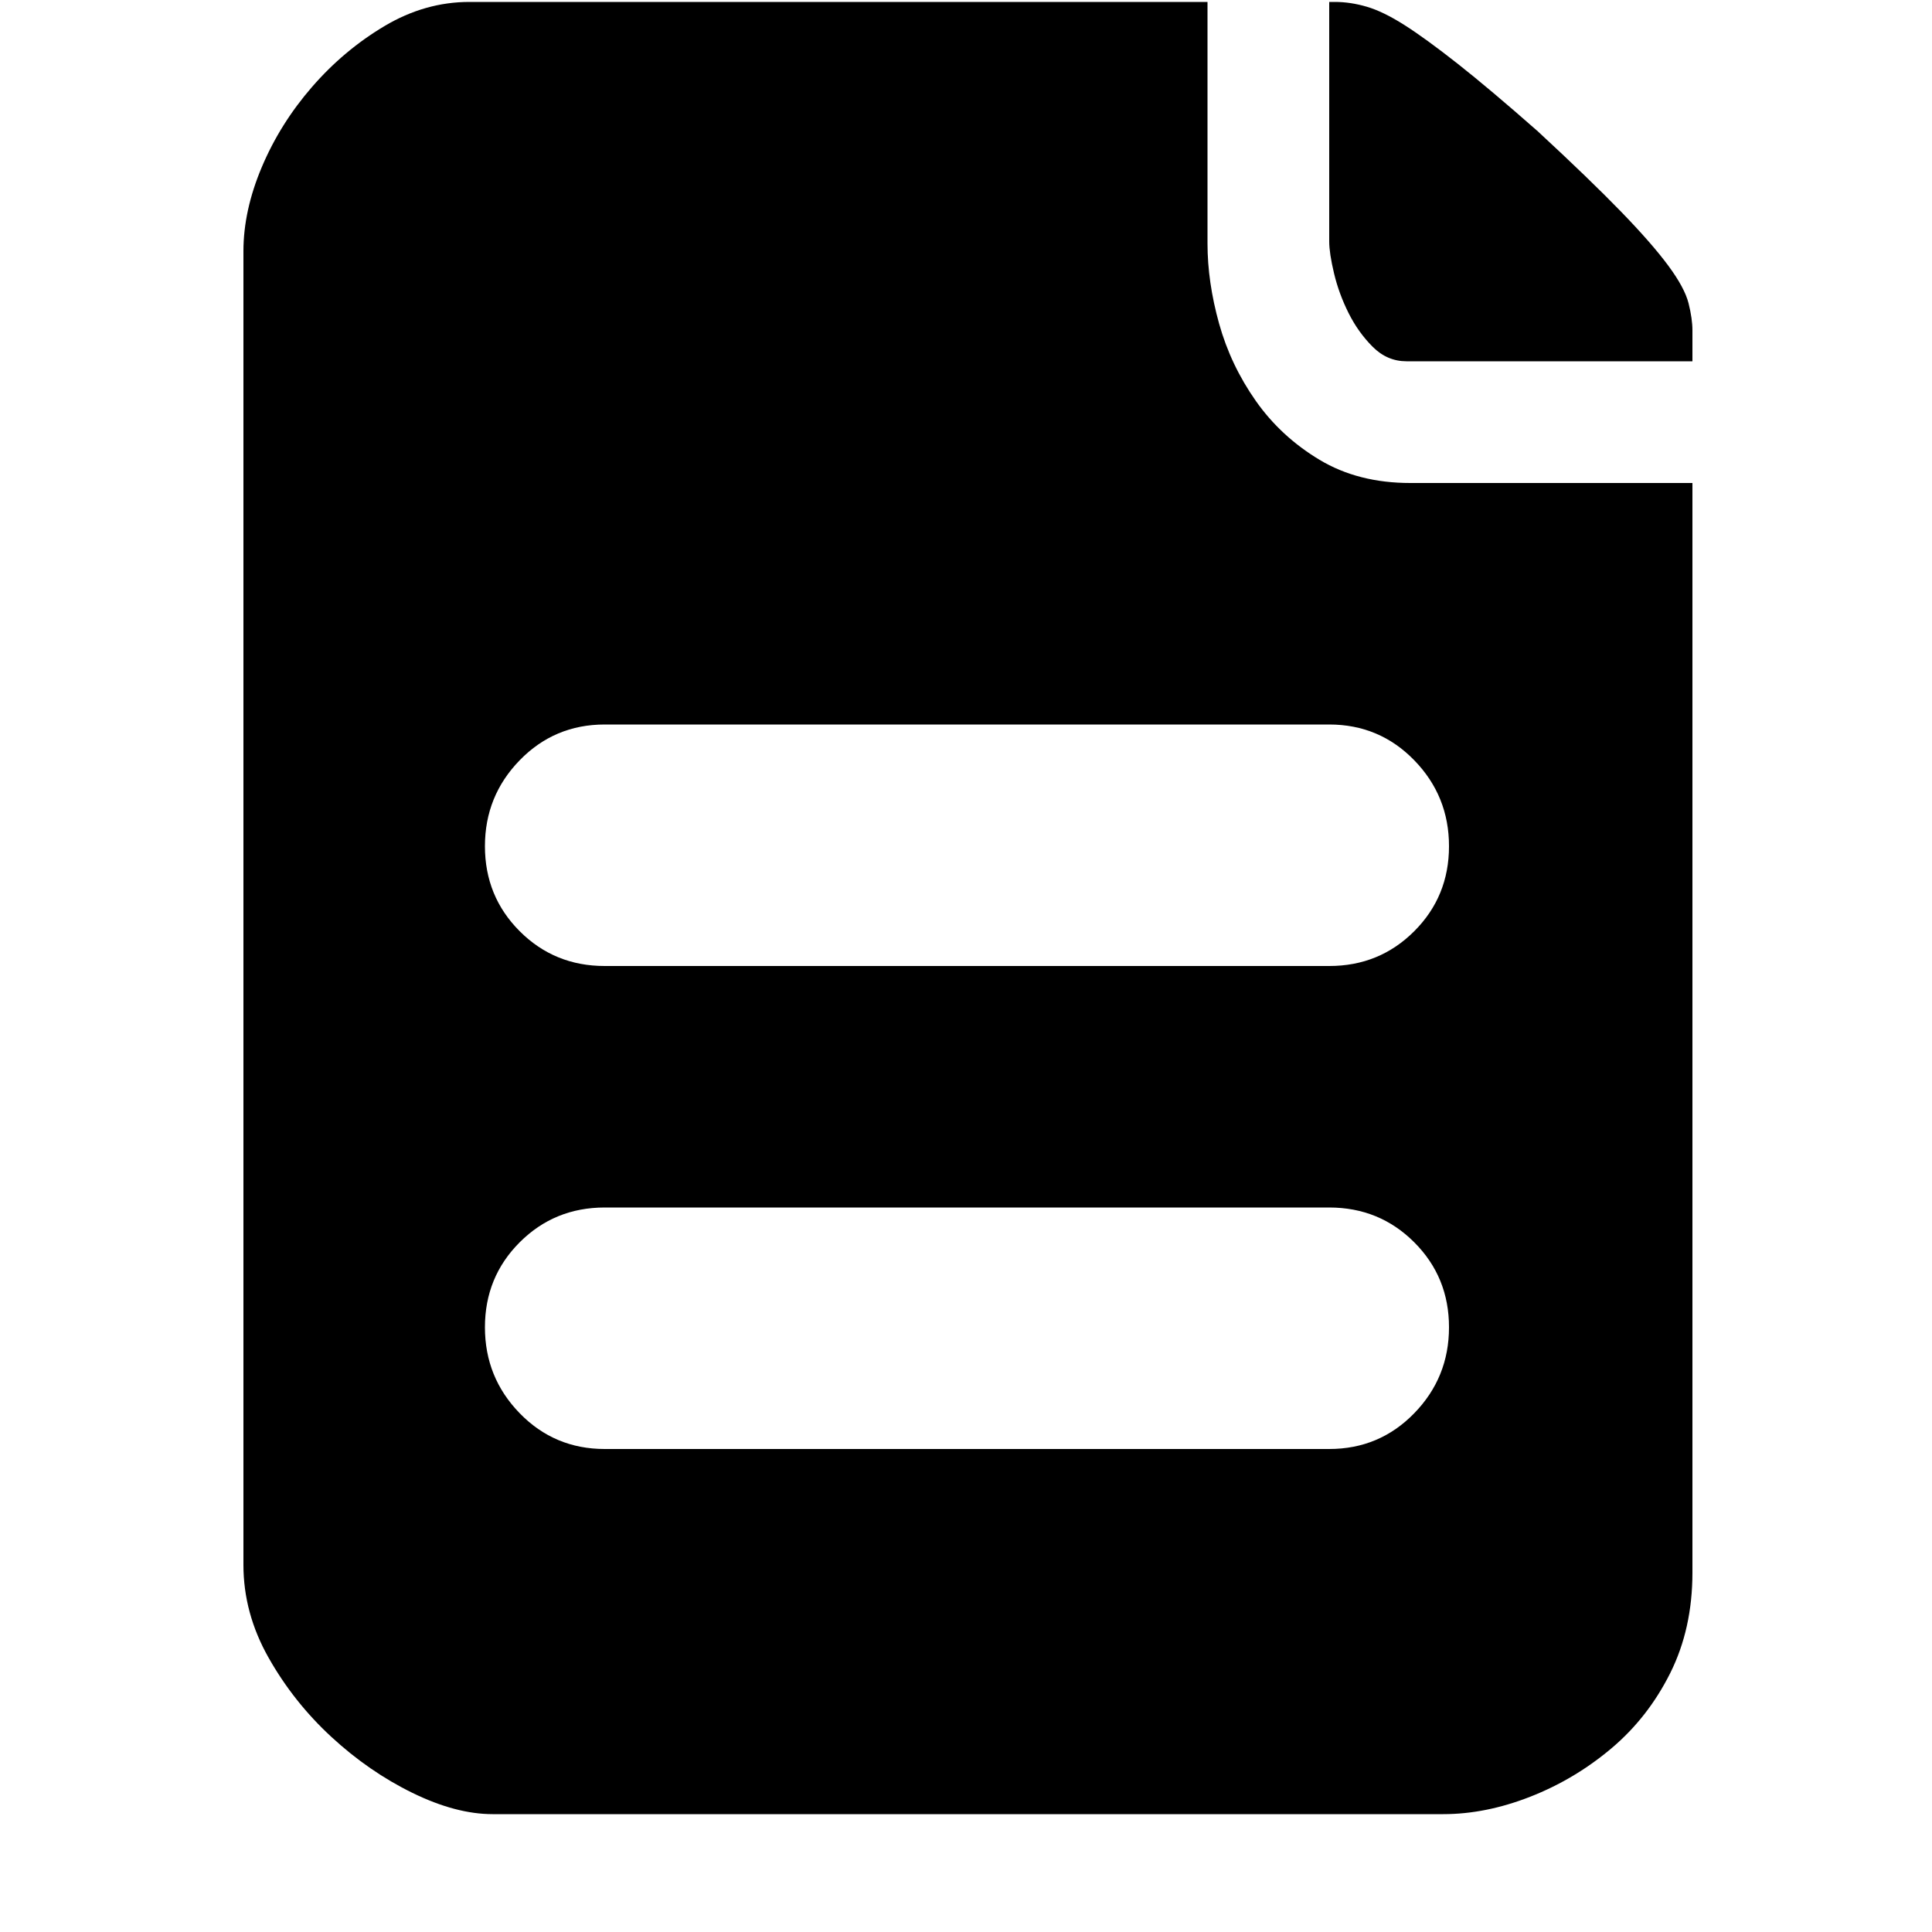
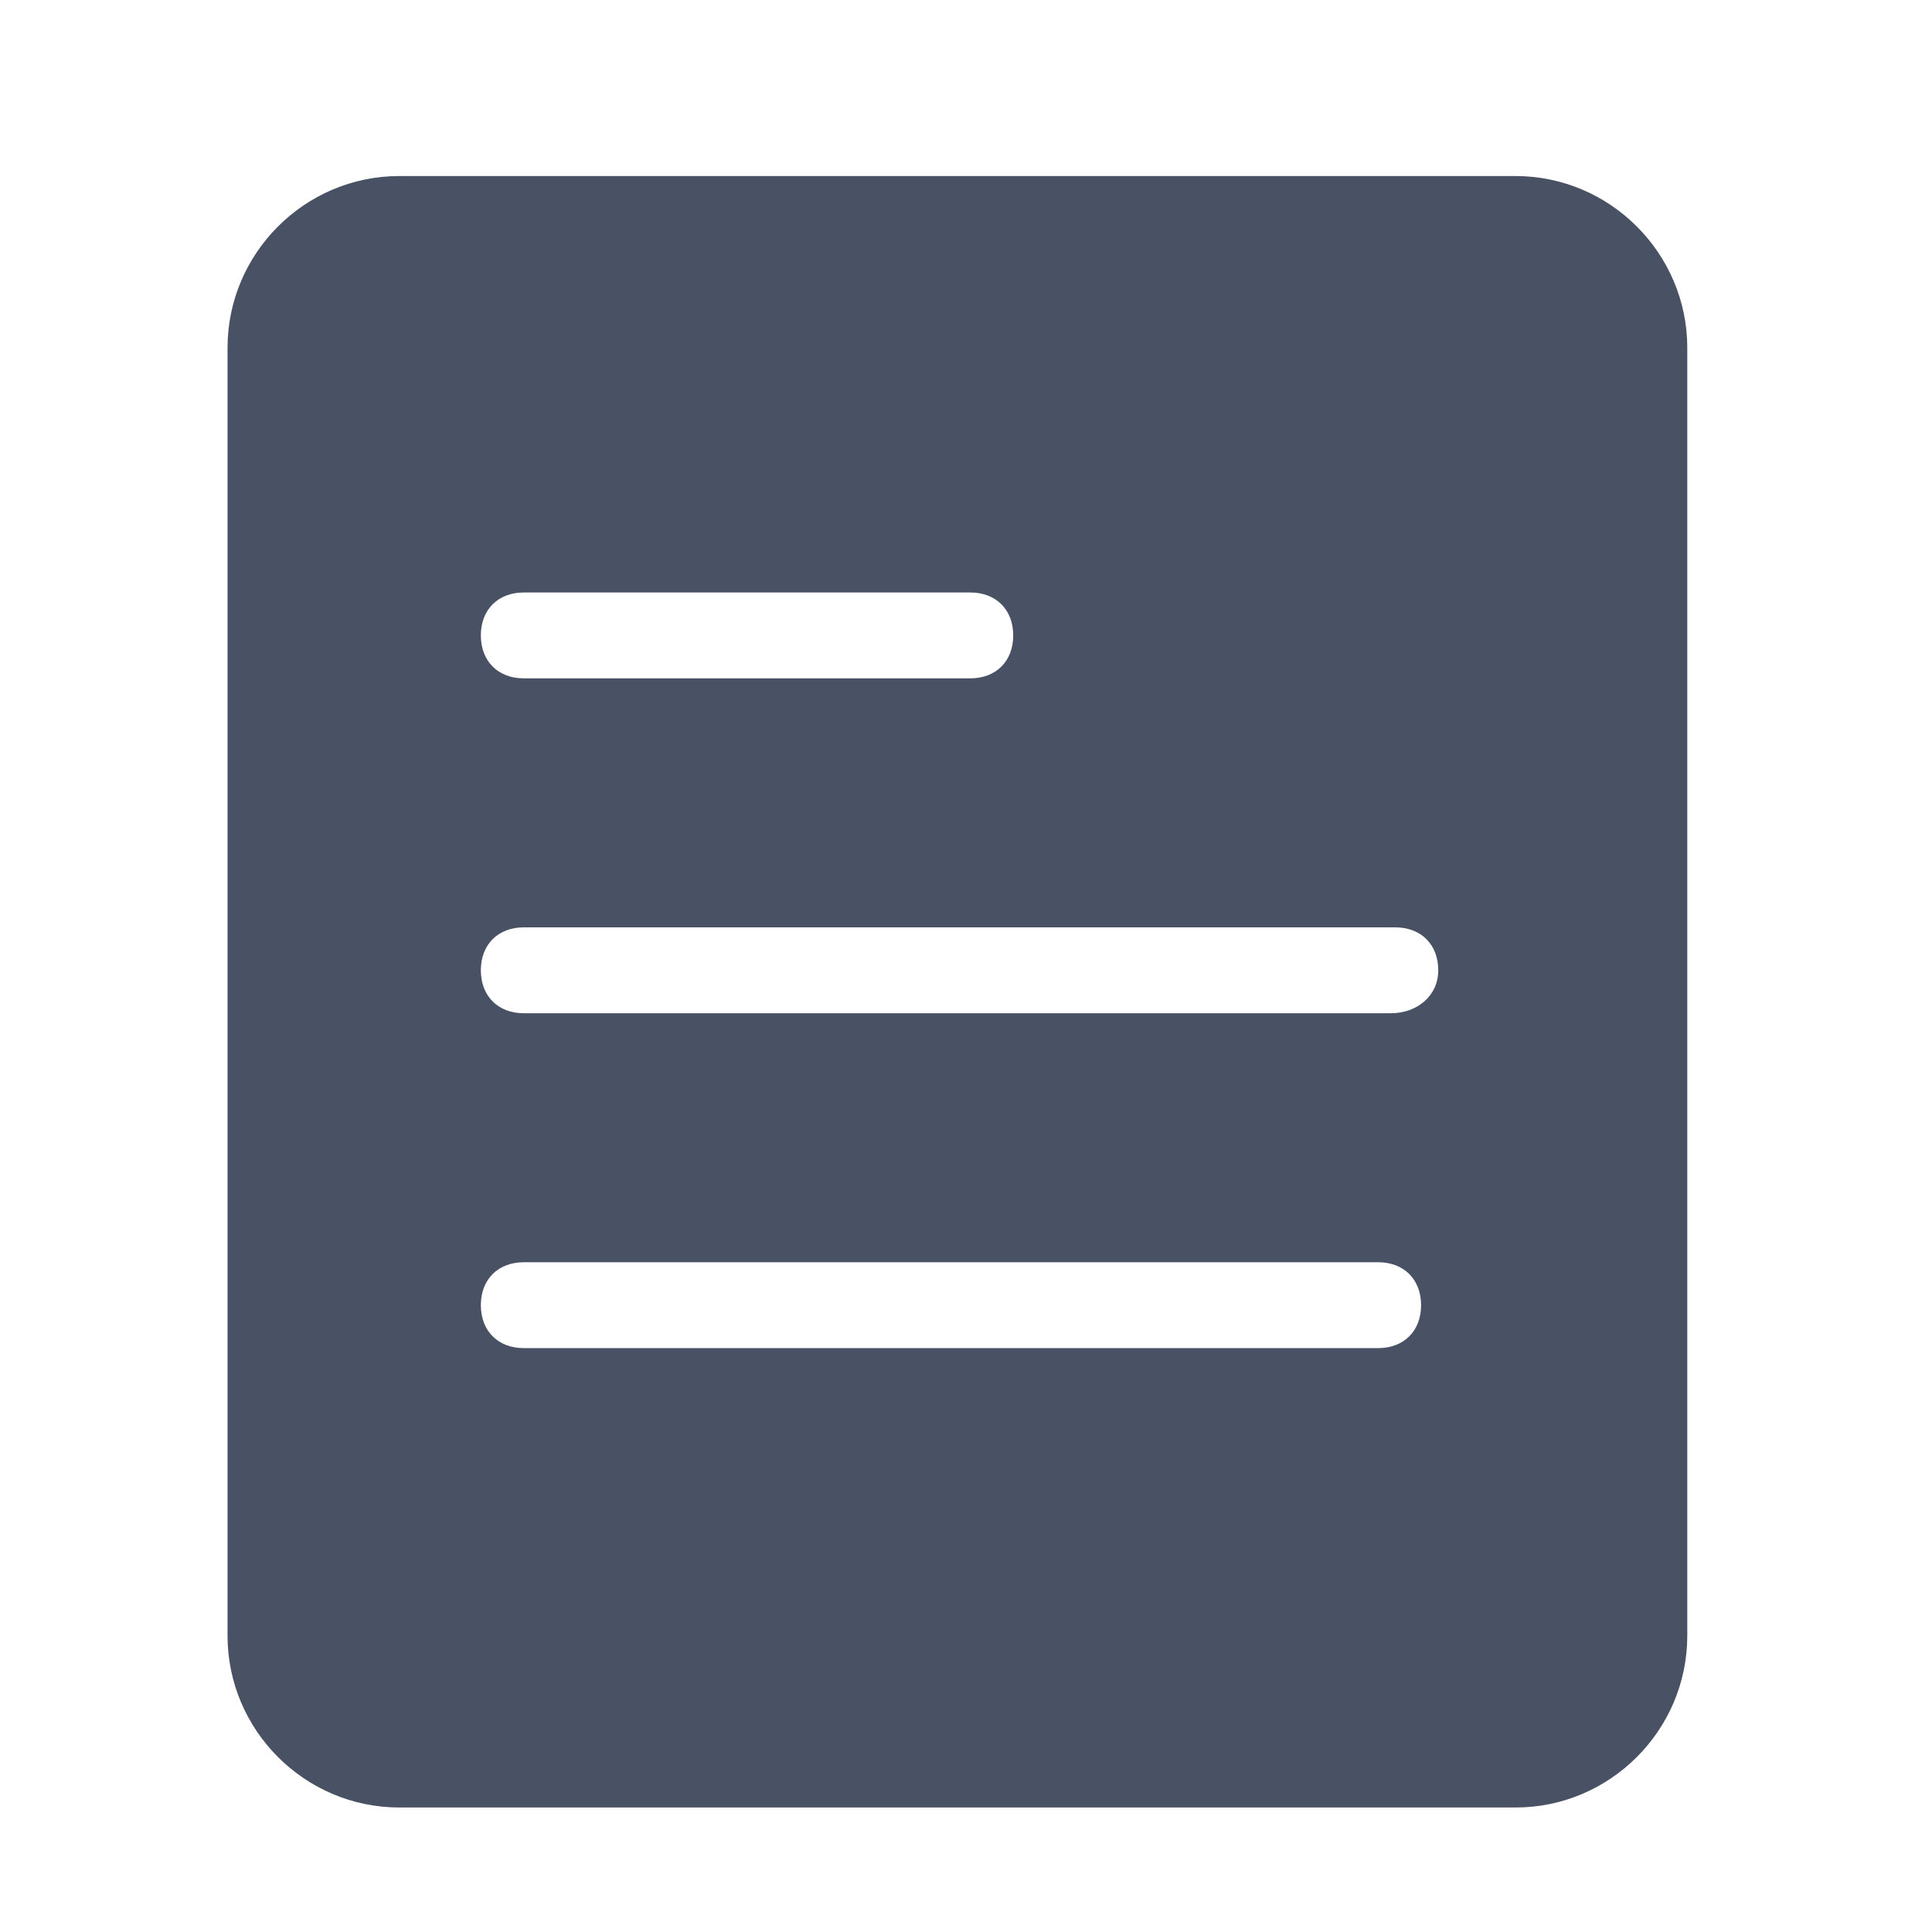
- <svg xmlns="http://www.w3.org/2000/svg" t="1686557165145" class="icon" viewBox="0 0 1024 1024" version="1.1" p-id="2404">
-   <path d="M815.104 69.632q27.648 25.6 44.032 42.496t25.088 28.672 10.752 19.968 2.048 14.336l0 16.384-151.552 0q-10.24 0-17.92-7.68t-12.8-17.92-7.68-20.992-2.56-16.896l0-126.976 3.072 0q8.192 0 16.896 2.56t19.968 9.728 28.16 20.48 42.496 35.84zM640 129.024q0 20.48 6.144 42.496t19.456 40.96 33.792 31.232 48.128 12.288l149.504 0 0 577.536q0 29.696-11.776 53.248t-31.232 39.936-43.008 25.6-46.08 9.216l-503.808 0q-19.456 0-42.496-11.264t-43.008-29.696-33.28-41.984-13.312-49.152l0-696.32q0-21.504 9.728-44.544t26.624-42.496 38.4-32.256 45.056-12.8l391.168 0 0 128zM704.512 768q26.624 0 45.056-18.944t18.432-45.568-18.432-45.056-45.056-18.432l-384 0q-26.624 0-45.056 18.432t-18.432 45.056 18.432 45.568 45.056 18.944l384 0zM768 448.512q0-26.624-18.432-45.568t-45.056-18.944l-384 0q-26.624 0-45.056 18.944t-18.432 45.568 18.432 45.056 45.056 18.432l384 0q26.624 0 45.056-18.432t18.432-45.056z" p-id="2405" />
+ <svg xmlns="http://www.w3.org/2000/svg" width="100" height="100" viewBox="0 0 200 200" fill="none">
+   <path d="M156.888 18.223H41.333C31.555 18.223 23.555 26.223 23.555 36V169.334C23.555 179.112 31.555 187.112 41.333 187.112H156.888C166.666 187.112 174.666 179.112 174.666 169.334V36C174.666 26.223 166.666 18.223 156.888 18.223ZM54.221 61.334H100.444C103.11 61.334 104.888 63.111 104.888 65.778C104.888 68.445 103.11 70.223 100.444 70.223H54.221C51.555 70.223 49.777 68.445 49.777 65.778C49.777 63.111 51.555 61.334 54.221 61.334ZM142.666 139.556H54.221C51.555 139.556 49.777 137.778 49.777 135.112C49.777 132.445 51.555 130.667 54.221 130.667H142.666C145.332 130.667 147.11 132.445 147.11 135.112C147.11 137.778 145.332 139.556 142.666 139.556ZM143.999 104.889H54.221C51.555 104.889 49.777 103.112 49.777 100.445C49.777 97.778 51.555 96 54.221 96H144.444C147.11 96 148.888 97.778 148.888 100.445C148.888 103.112 146.666 104.889 143.999 104.889Z" fill="#485264" />
</svg>
